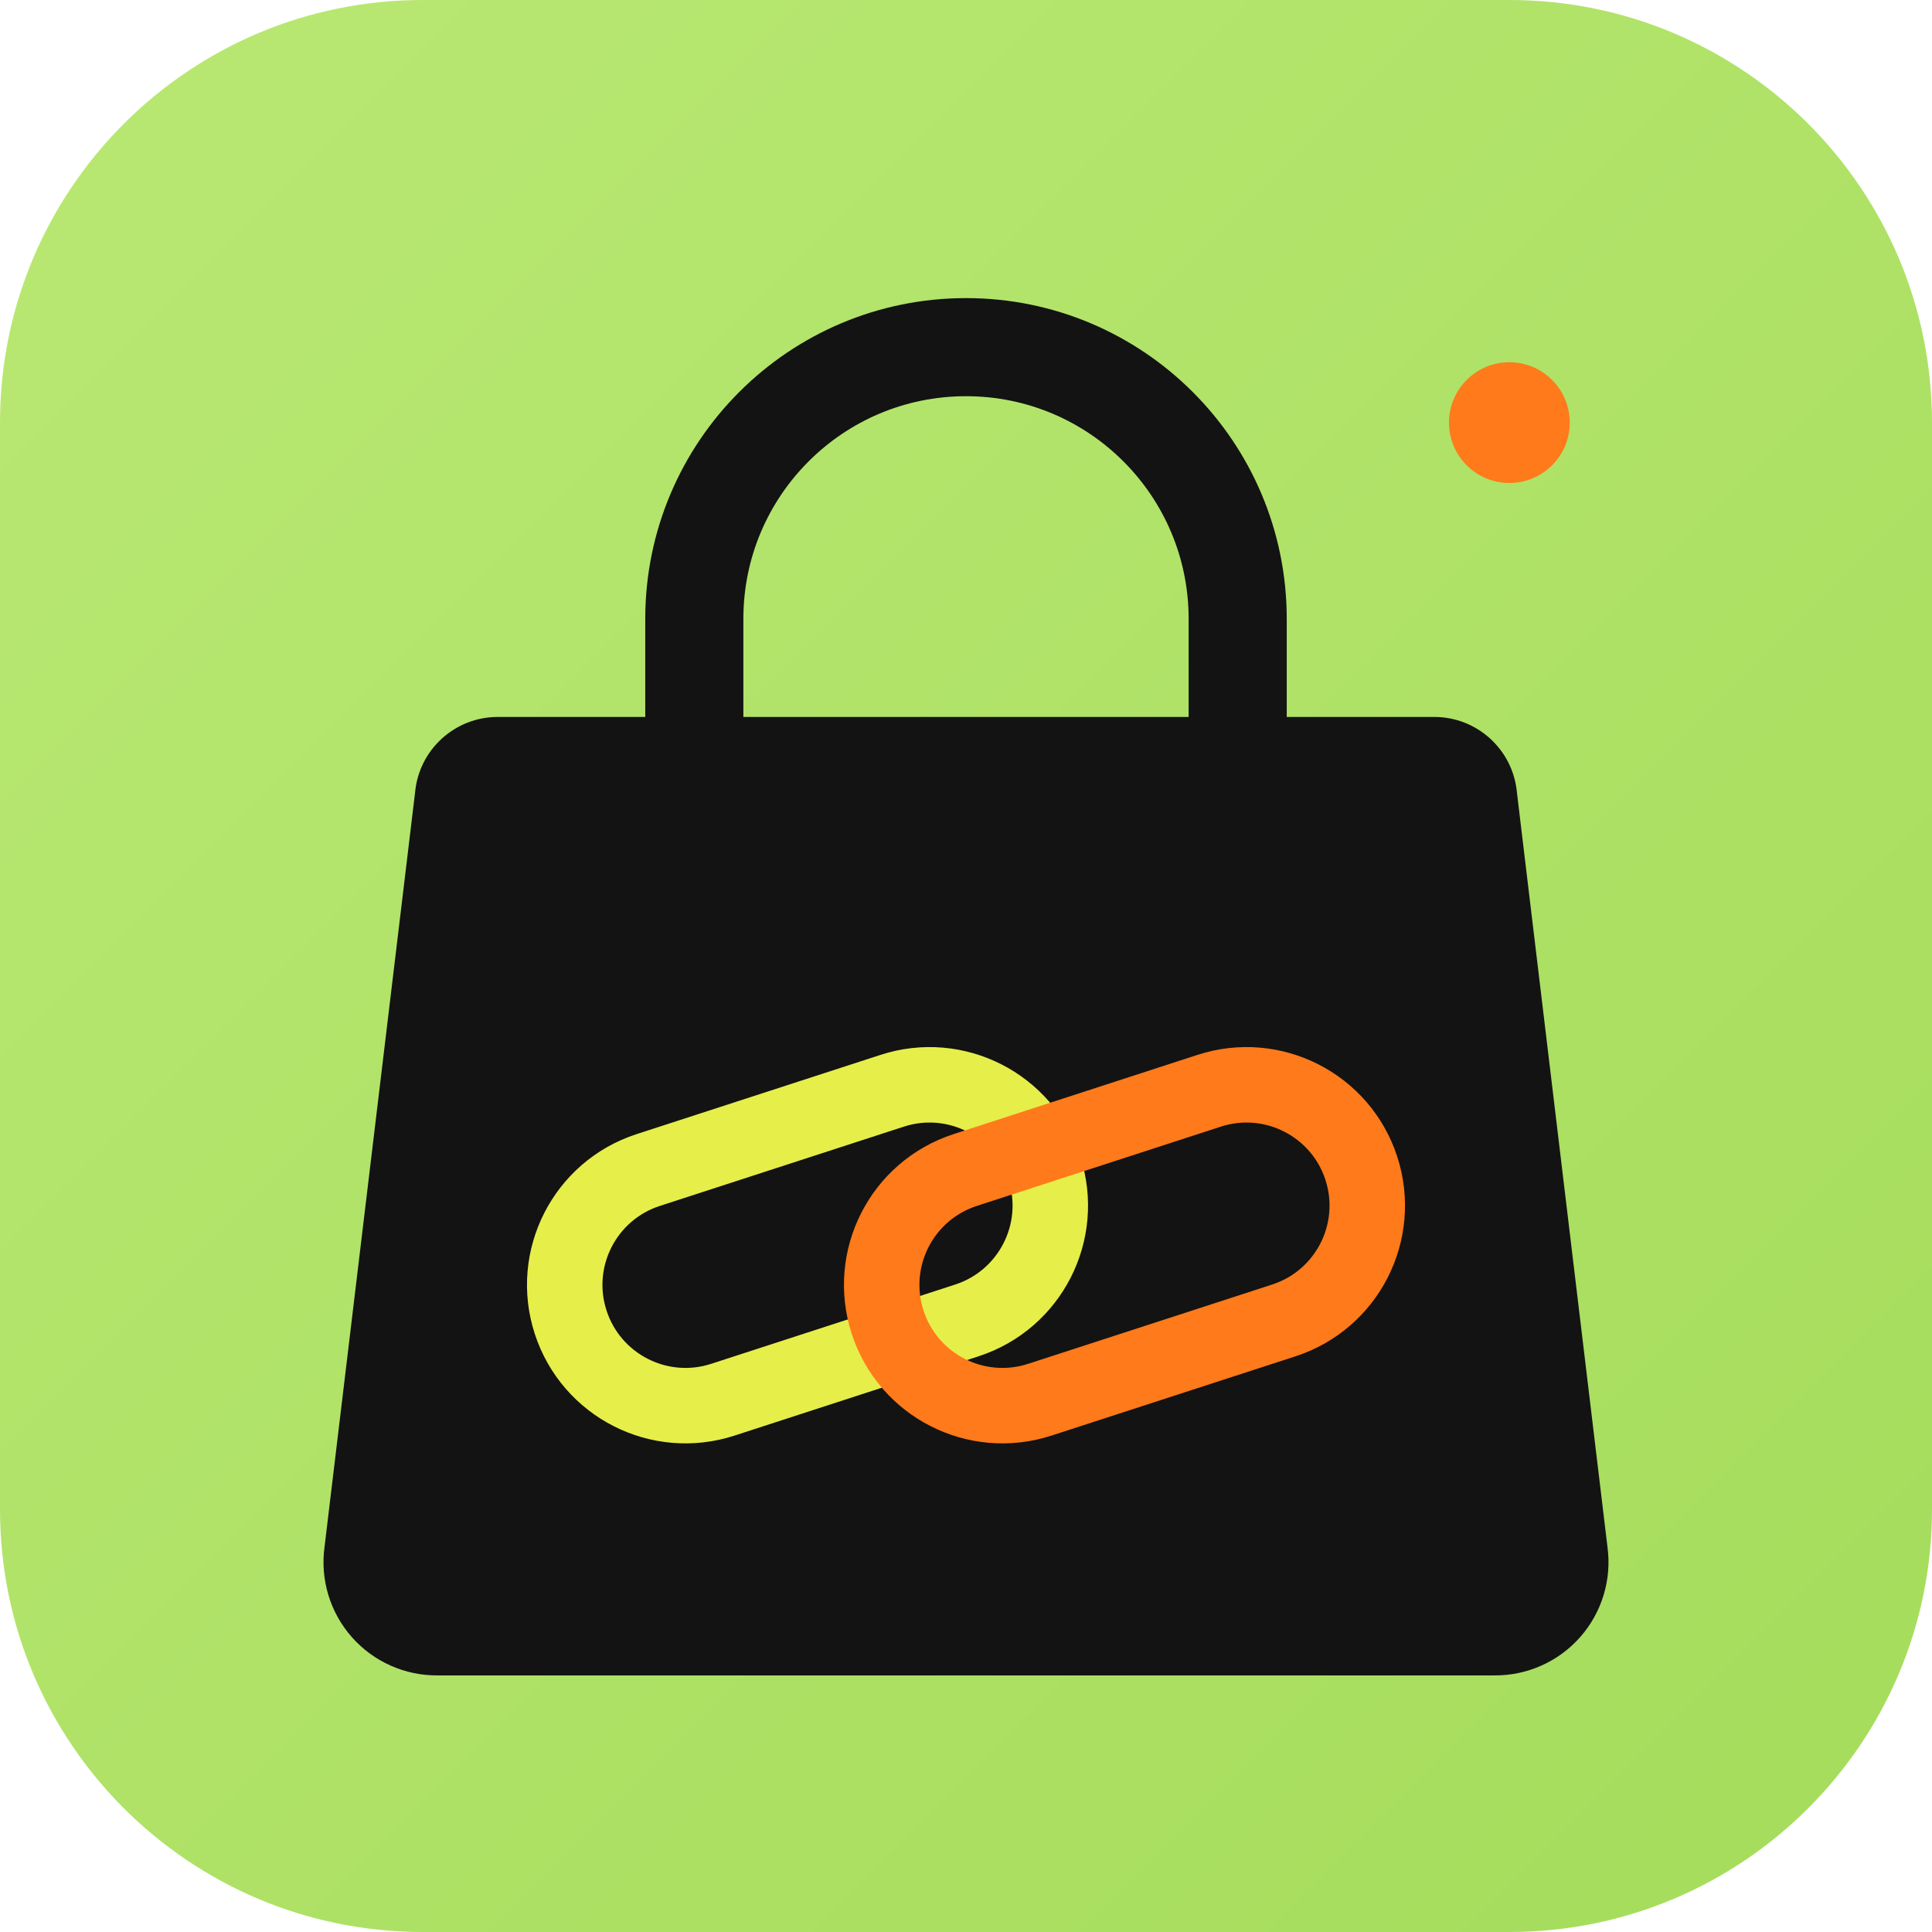
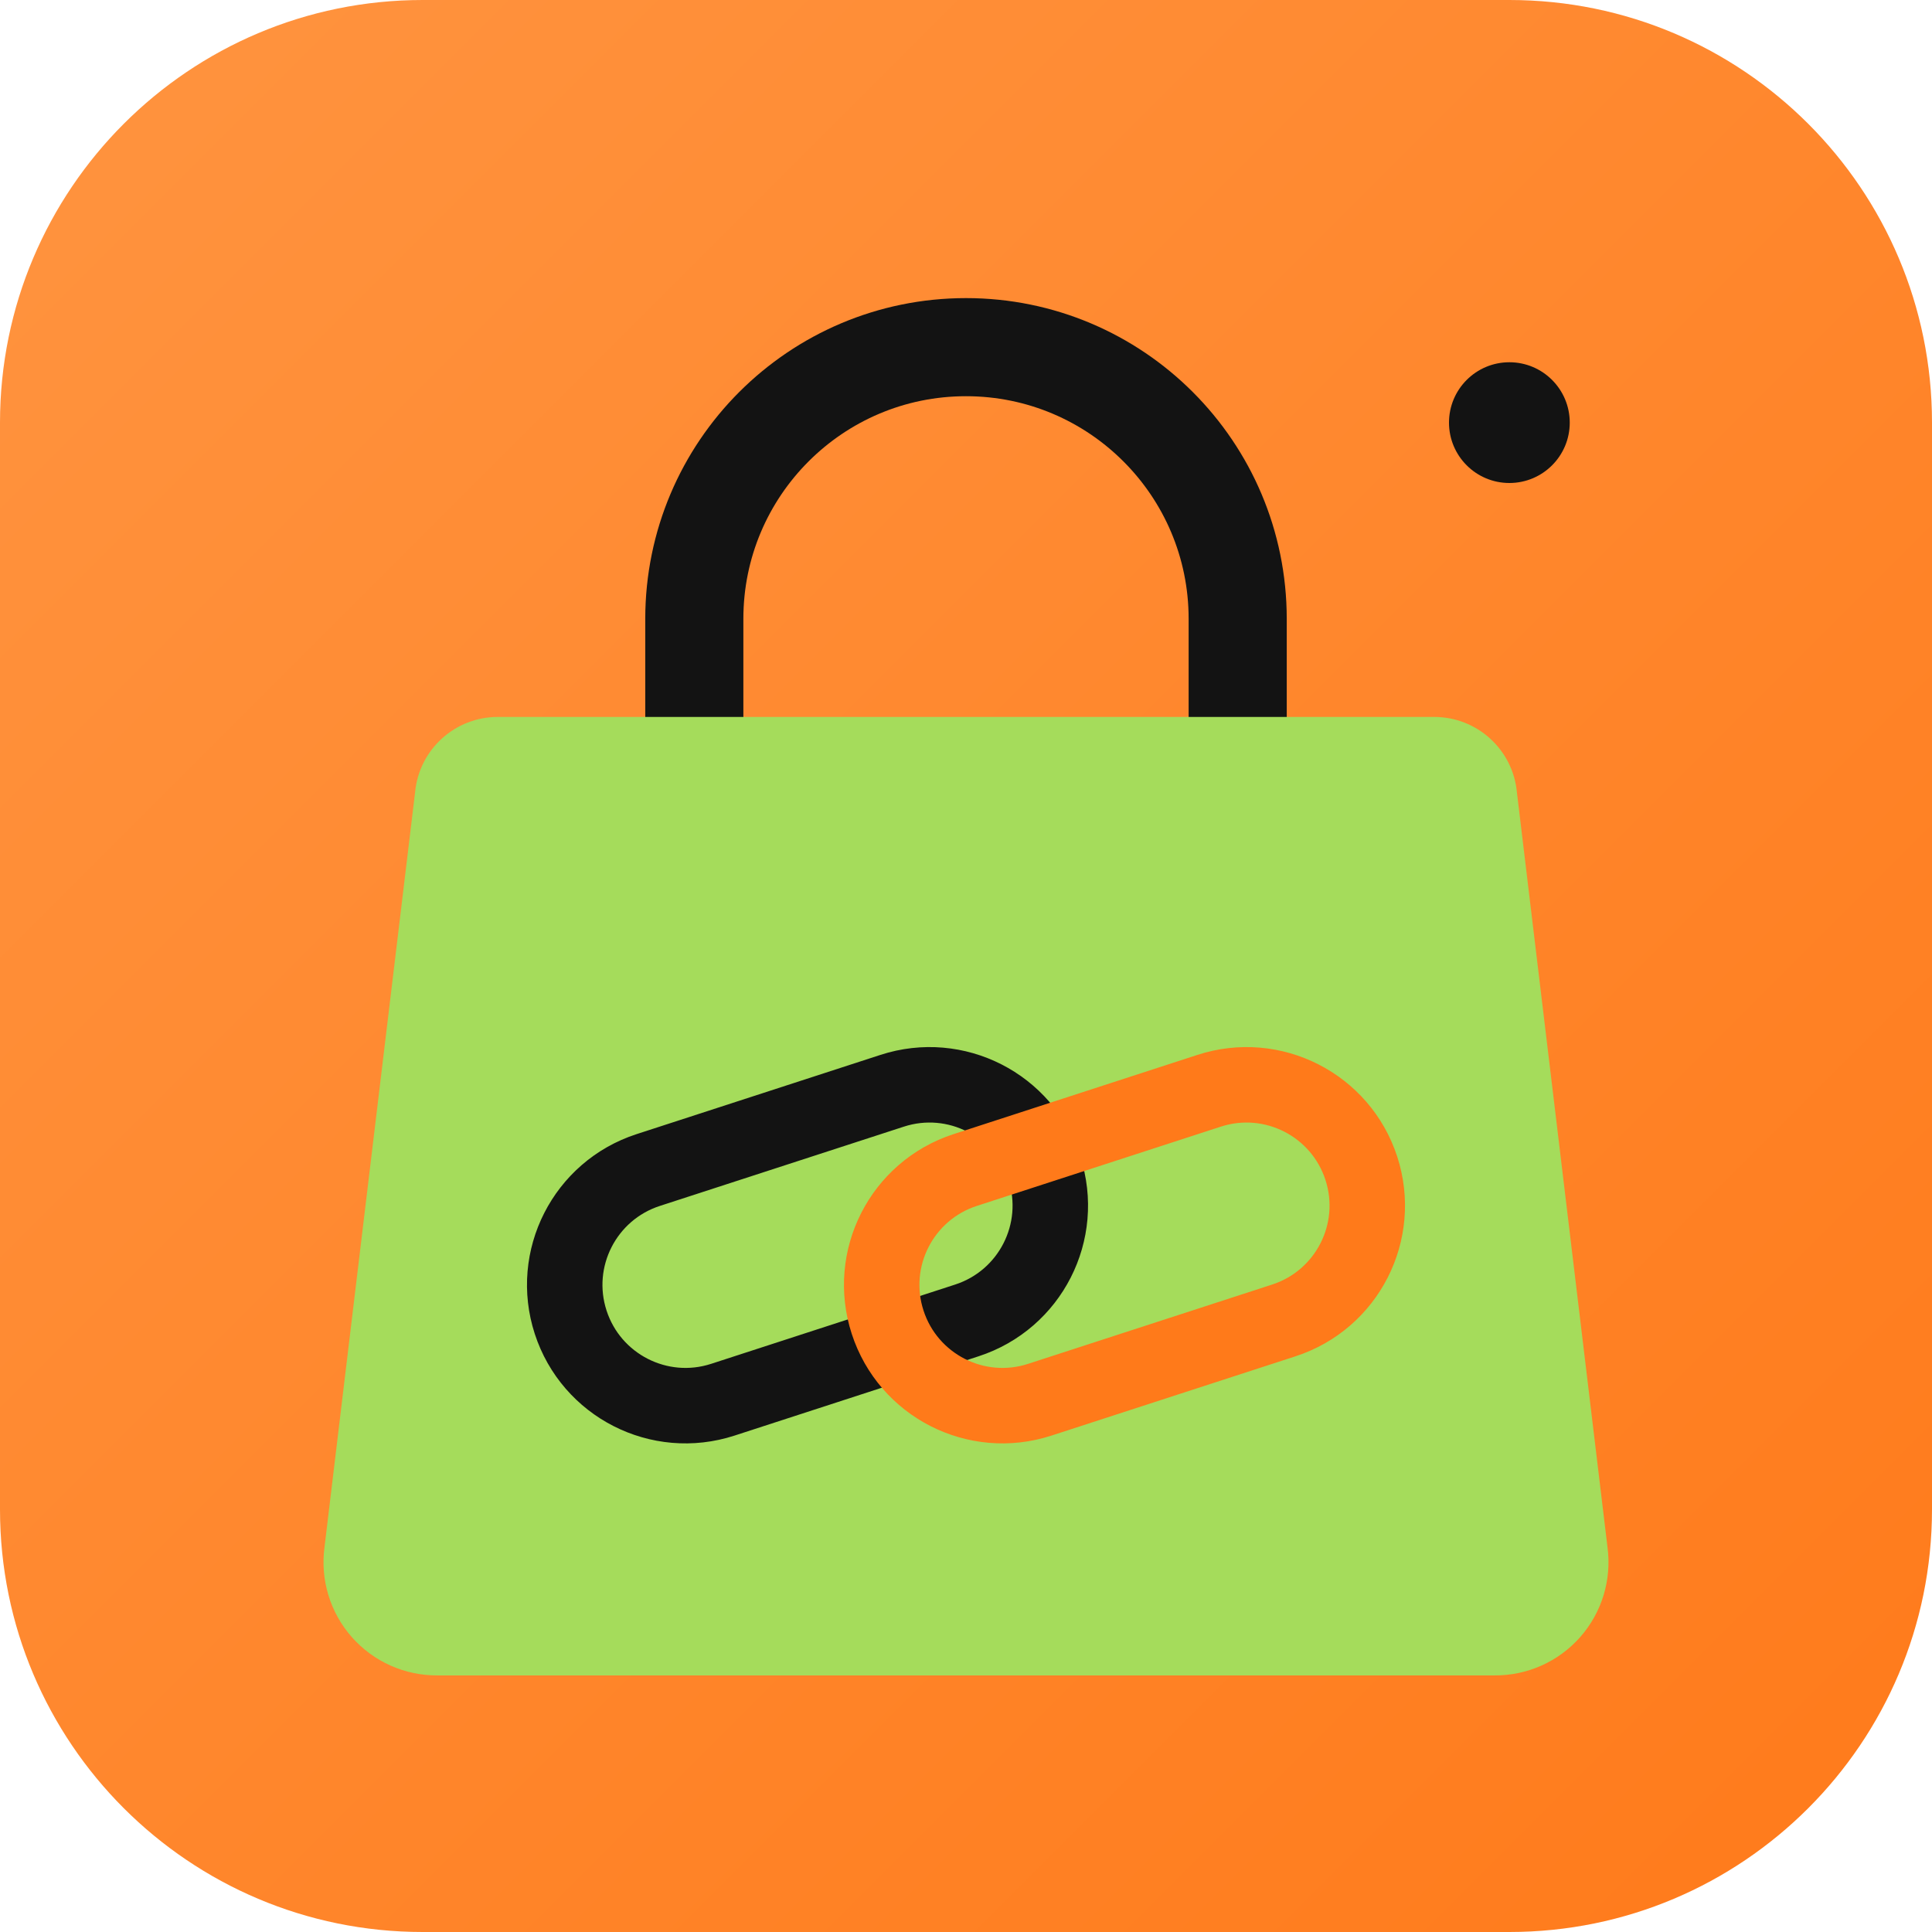
<svg xmlns="http://www.w3.org/2000/svg" viewBox="0 0 512 512" role="img" aria-label="Ventas Link">
  <defs>
    <linearGradient id="fondo" x1="0" y1="0" x2="1" y2="1">
-       <stop offset="0" stop-color="#b9e873" />
-       <stop offset="1" stop-color="#a5dc5b" />
+       <stop offset="0" stop-color="#ff9440" />
+       <stop offset="1" stop-color="#ff7a1a" />
    </linearGradient>
  </defs>
  <rect width="512" height="512" rx="112" fill="url(#fondo)" />
  <path d="M184 190v-26a72 72 0 0 1 144 0v26" fill="none" stroke="#131313" stroke-width="26" stroke-linecap="round" />
-   <path d="M132 190h248a22 22 0 0 1 22 20l24 200a30 30 0 0 1-30 34H116a30 30 0 0 1-30-34l24-200a22 22 0 0 1 22-20z" fill="#131313" />
+   <path d="M132 190h248a22 22 0 0 1 22 20l24 200a30 30 0 0 1-30 34H116a30 30 0 0 1-30-34l24-200a22 22 0 0 1 22-20z" fill="#a5dc5b" />
  <g fill="none" stroke-width="20" stroke-linecap="round">
-     <rect x="148" y="298" width="132" height="64" rx="32" stroke="#e6ee4a" transform="rotate(-18 214 330)" />
+     <rect x="148" y="298" width="132" height="64" rx="32" stroke="#131313" transform="rotate(-18 214 330)" />
    <rect x="232" y="298" width="132" height="64" rx="32" stroke="#ff7a1a" transform="rotate(-18 298 330)" />
  </g>
-   <circle cx="400" cy="112" r="16" fill="#ff7a1a" />
+   <circle cx="400" cy="112" r="16" fill="#131313" />
</svg>
